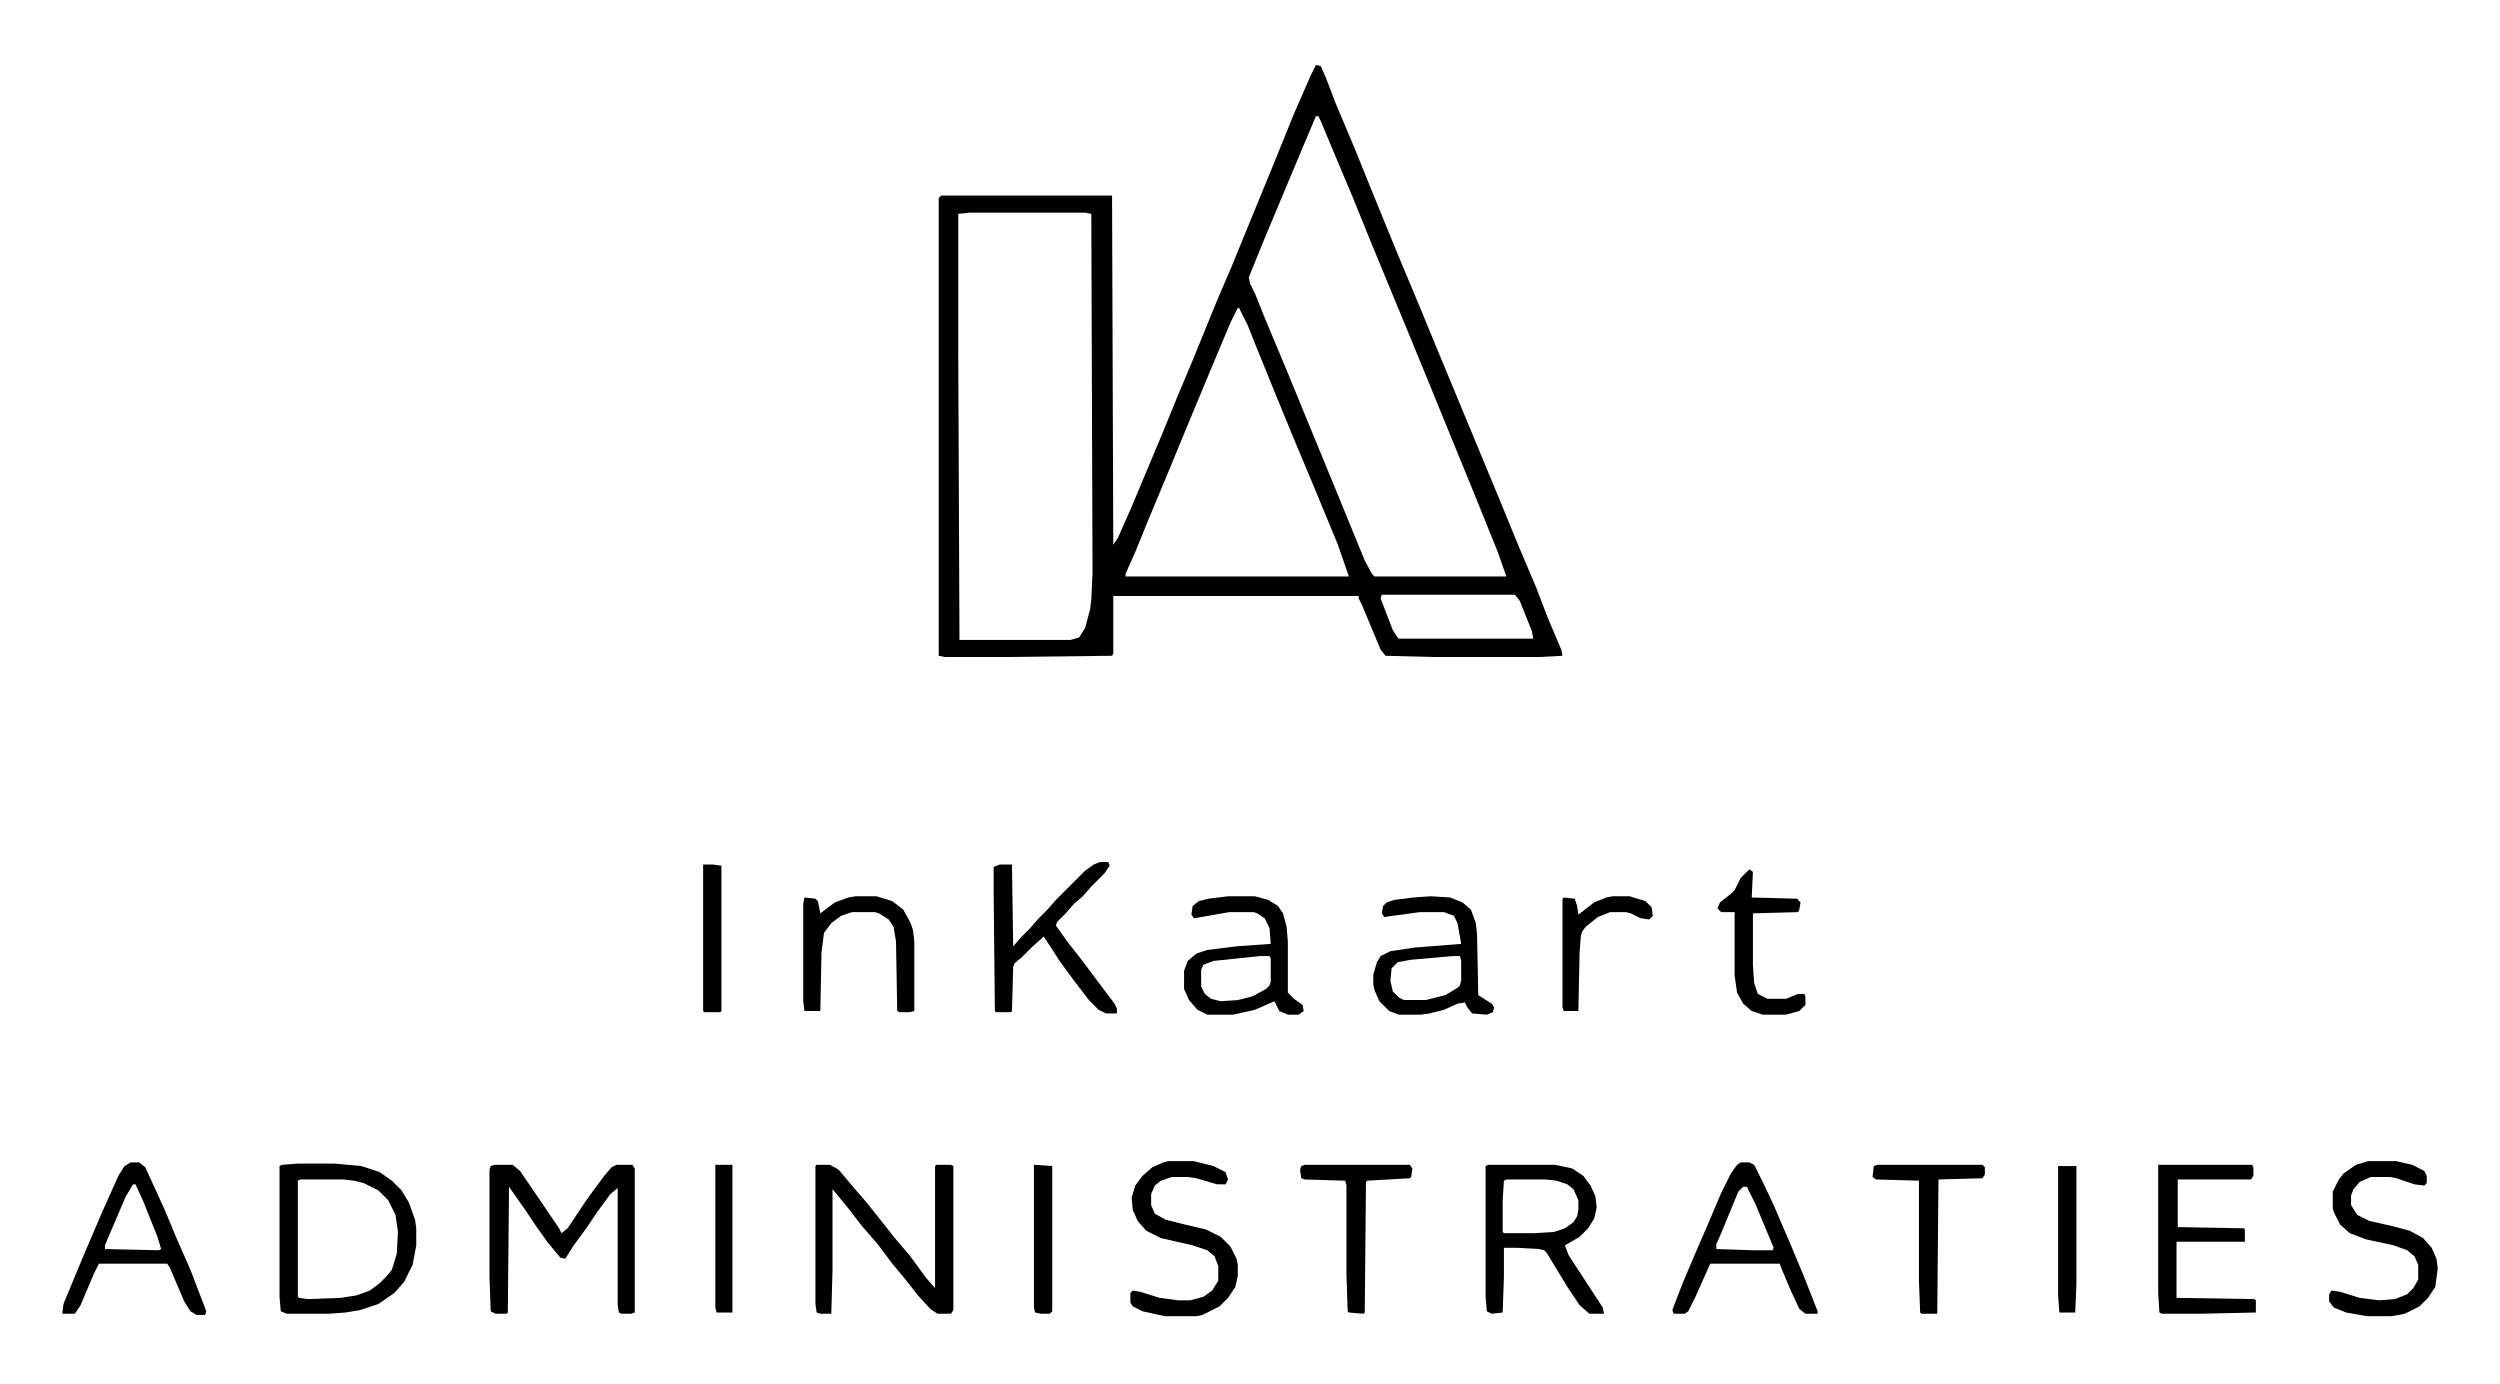
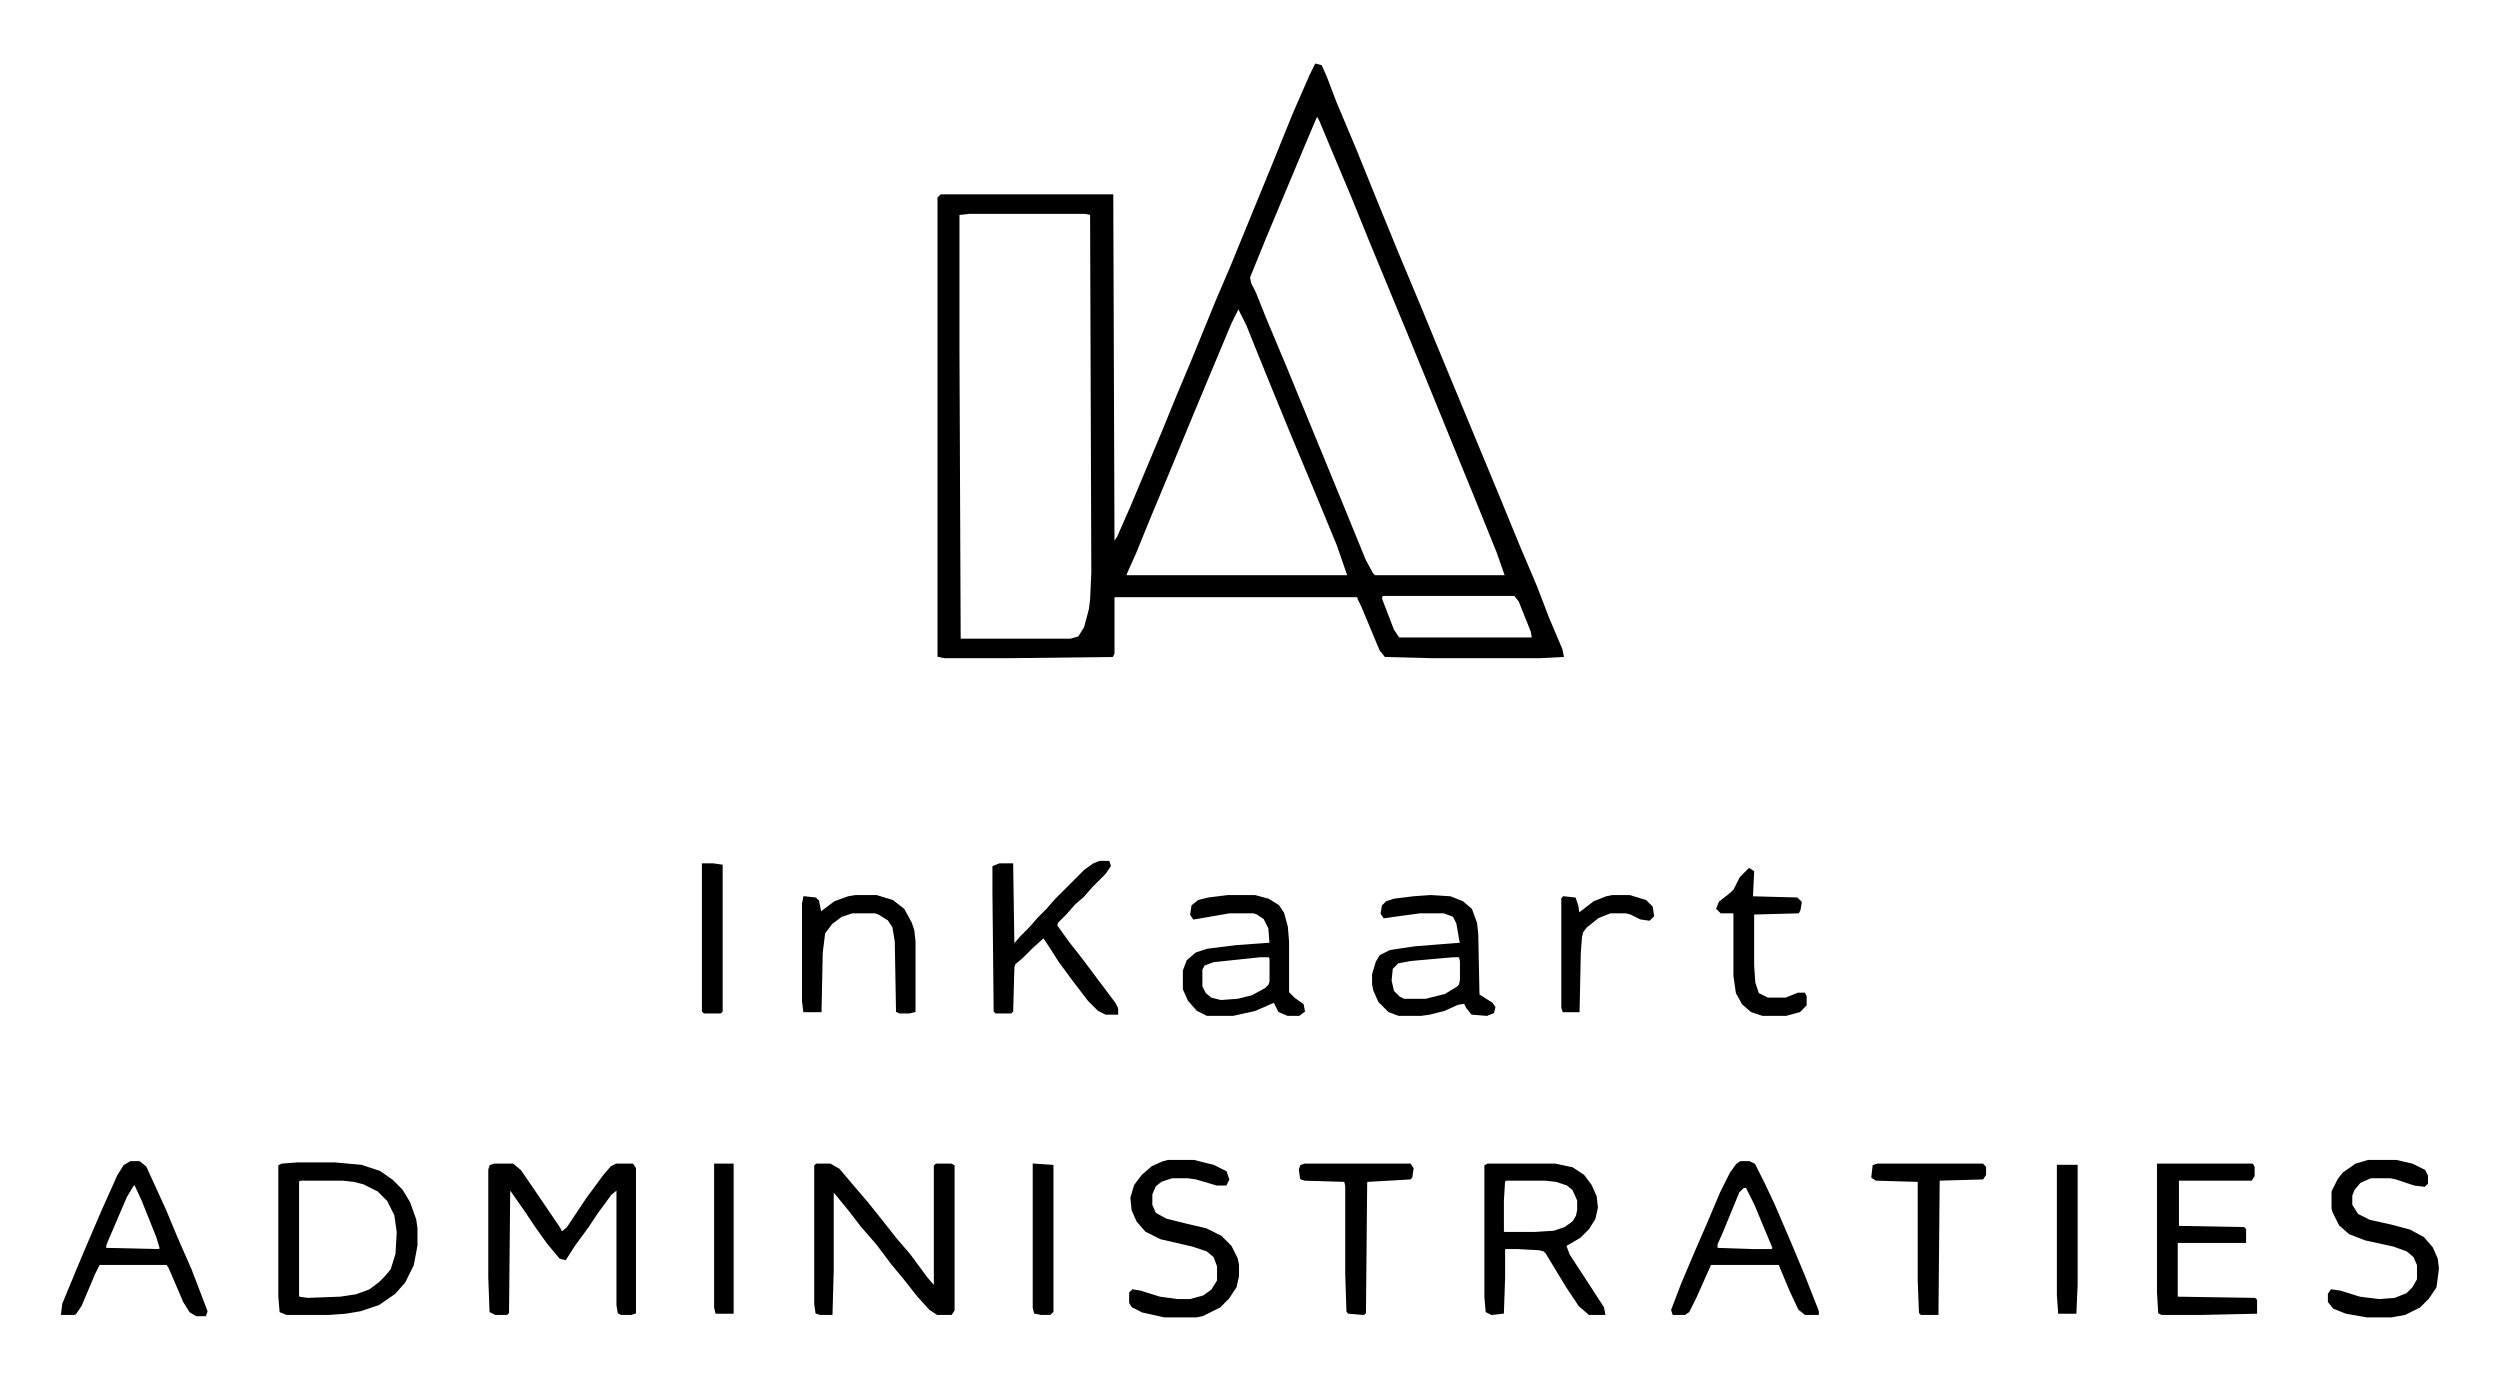
- <svg xmlns="http://www.w3.org/2000/svg" viewBox="0 0 2048 1133" width="262" height="145">
-   <path transform="translate(1078,53)" d="m0 0 4 1 4 9 8 21 16 38 17 42 18 44 18 43 14 34 51 123 16 39 14 33 10 26 11 26 1 5-19 1h-87l-39-1-4-5-15-36-3-6v-2h-201v47l-1 2-87 1h-50l-5-1v-375l2-2h140l1 286 4-6 11-25 26-62 11-27 13-31 20-49 12-28 18-44 16-39 17-42 14-32zm0 42-11 26-31 74-13 32 1 5 4 8 8 20 18 43 16 39 14 34 16 39 18 44 6 11 2 2h108l-7-20-19-47-18-44-20-49-16-39-12-29-19-46-15-37-16-38-10-24-2-4zm-284 79-9 1v112l1 237h91l7-2 5-8 4-15 1-8 1-22-1-294-5-1zm220 78-6 12-18 43-15 36-19 46-15 36-11 27-8 18v2h183l-9-26-19-46-18-43-16-39-15-37-6-15-7-14zm118 235-1 3 10 26 4 6 1 1h110l-1-6-10-25-4-5z" fill="#000" />
-   <path transform="translate(405,954)" d="m0 0h15l6 5 13 19 19 28 2 4 5-4 16-24 14-19 6-7 4-2h13l2 3v118l-3 1h-8l-2-1-1-6v-96l-6 5-11 15-8 12-11 15-7 11-4-1-10-12-10-14-8-12-14-20-1 103-1 1h-9l-4-2-1-28v-88l1-3z" fill="#000" />
-   <path transform="translate(669,954)" d="m0 0h11l7 4 11 13 12 14 12 15 11 14 12 14 14 19 7 8v-100l1-1h12l2 1v118l-2 3h-11l-6-4-10-11-11-14-10-12-12-16-13-15-10-13-9-11-5-6v66l-1 36h-9l-3-1-1-7v-113z" fill="#000" />
-   <path transform="translate(244,953)" d="m0 0h30l22 2 15 5 10 7 8 8 6 10 5 14 1 7v14l-3 16-7 14-8 9-13 9-15 5-12 2-14 1h-34l-5-2-1-12v-107l2-1zm2 13-2 1v95l1 1 7 1 27-1 13-2 11-4 8-6 5-5 5-6 4-13 1-18-2-14-6-12-8-8-12-6-8-2-9-1z" fill="#000" />
-   <path transform="translate(1219,954)" d="m0 0h55l14 3 9 6 6 8 4 9 1 9-2 9-5 8-7 7-12 7 3 8 15 23 13 20 1 5h-12l-8-7-10-15-17-28-2-2-4-1-18-1h-11v24l-1 29-9 1-4-2-1-12v-107zm15 12-2 1-1 16v26l1 1h25l16-1 9-3 7-5 3-5 1-5v-8l-4-9-5-4-9-3-9-1z" fill="#000" />
-   <path transform="translate(901,706)" d="m0 0h7l1 3-4 6-11 11-7 8-7 6-7 8-7 7-1 3 10 14 11 14 27 36 2 4v4h-9l-6-3-8-8-13-17-11-15-7-11-6-9-10 9-8 8-6 5-1 3-1 36-1 1h-12l-1-1-1-97v-21l5-2h10l1 67 7-8 7-7 7-8 7-7 7-8 24-24 7-5z" fill="#000" />
-   <path transform="translate(1426,952)" d="m0 0h7l4 2 8 16 8 17 15 35 10 24 11 28v2h-10l-5-4-7-15-8-19-1-3h-57l-12 27-6 12-3 2h-9l-1-3 8-21 11-26 10-23 11-26 8-16 5-7zm2 20-4 4-14 34-4 9v4l30 1h16l1-2-15-36-7-14z" fill="#000" />
-   <path transform="translate(107,952)" d="m0 0h7l5 4 16 35 10 24 11 25 13 34-1 3h-7l-5-3-5-8-12-28-2-3h-56l-4 8-11 26-4 6-1 1h-10l1-8 12-29 8-19 12-28 13-29 5-8zm2 18-6 10-15 35-2 5v3l44 1 2-1-3-10-12-30-6-13z" fill="#000" />
-   <path transform="translate(1768,954)" d="m0 0h77l1 2v7l-2 3h-60v39l54 1 1 1v10h-56v46l64 1 1 1v10l-46 1h-31l-2-1-1-16z" fill="#000" />
-   <path transform="translate(1940,951)" d="m0 0h23l13 3 10 5 2 4v6l-2 2-8-1-15-5-5-1h-16l-9 4-5 6-2 5v8l5 8 10 5 18 4 15 4 11 6 7 8 4 9 1 8-2 15-6 9-7 7-12 6-11 2h-20l-17-3-10-4-4-5v-6l2-3 7 1 16 5 16 2 13-1 10-4 5-5 4-7v-12l-3-7-6-5-11-4-23-5-13-5-8-7-5-10-1-3v-14l5-10 4-5 10-7z" fill="#000" />
-   <path transform="translate(1006,734)" d="m0 0h22l11 3 8 5 4 6 3 11 1 12v42l5 5 7 5 1 5-4 3h-9l-7-3-4-8-16 7-18 4h-21l-8-4-7-8-4-9v-15l3-8 7-6 9-3 24-3 28-2-1-13-4-8-6-4-3-1h-20l-23 4-6 1-2-3 1-7 5-4 8-2zm26 49-38 4-8 3-2 4v14l3 6 5 4 8 2 14-1 12-3 11-6 3-3 1-3v-19l-1-2z" fill="#000" />
-   <path transform="translate(957,951)" d="m0 0h21l16 4 10 5 2 6-2 4h-7l-17-5-7-1h-13l-9 3-5 4-3 7v9l3 7 9 5 16 4 17 4 12 6 8 8 5 10 1 5v9l-2 9-6 9-7 7-14 7-5 1h-26l-18-4-8-4-2-3v-8l2-2 6 1 16 5 15 2h10l11-3 7-5 5-8v-12l-3-8-6-5-12-4-26-6-12-6-7-8-4-9-1-10 3-10 6-8 8-7 9-4z" fill="#000" />
-   <path transform="translate(1172,734)" d="m0 0 16 1 10 4 7 6 4 11 1 9 1 50 11 7 2 3-1 4-5 2-12-1-4-5-2-4-6 1-11 5-12 3-7 1h-18l-8-3-8-8-4-9-1-5v-8l3-10 3-5 8-4 20-3 38-3-3-17-3-6-8-3h-20l-22 3-7 1-2-3 1-6 3-3 6-2 16-2zm18 49-34 3-11 2-5 5-1 10 2 9 5 5 4 2h18l16-4 10-6 2-2 1-4v-16l-1-4z" fill="#000" />
-   <path transform="translate(701,734)" d="m0 0h17l13 4 9 7 6 11 2 6 1 9v57l-4 1h-8l-2-1-1-57-2-12-4-6-8-5-3-1h-19l-9 3-8 6-6 8-2 16-1 48h-13l-1-8v-80l1-5 9 1 2 2 2 10 12-9 11-4z" fill="#000" />
-   <path transform="translate(1538,954)" d="m0 0h86l2 2v6l-2 3-36 1-1 110h-13l-1-1-1-26v-82l-35-1-3-2 1-9z" fill="#000" />
-   <path transform="translate(1069,954)" d="m0 0h86l2 3-1 7-1 1-35 2-1 1-1 107-1 1-12-1-1-1-1-31v-72l-1-4-33-1-3-1-1-7 1-3z" fill="#000" />
-   <path transform="translate(1433,712)" d="m0 0 3 2-1 21 37 1 3 3-1 6-1 2-37 1v43l1 14 3 9 8 4h15l10-4h5l1 2v7l-5 5-11 3h-19l-9-3-7-6-5-9-2-14v-52h-11l-3-3 2-5 9-7 3-3 5-10z" fill="#000" />
-   <path transform="translate(1321,734)" d="m0 0h14l13 4 5 5 1 7-3 3-7-1-8-4-4-1h-13l-10 4-10 8-3 4-1 4-1 13-1 48h-12l-1-3v-89l1-1 9 1 2 6 1 7 13-10 10-4z" fill="#000" />
-   <path transform="translate(576,708)" d="m0 0h8l7 1v119l-1 1h-13l-1-1z" fill="#000" />
-   <path transform="translate(847,954)" d="m0 0 15 1v119l-2 2h-7l-5-1-1-4z" fill="#000" />
-   <path transform="translate(1686,955)" d="m0 0h15v97l-1 23h-13l-1-14z" fill="#000" />
-   <path transform="translate(586,954)" d="m0 0h14v121h-13l-1-4z" fill="#000" />
+ <svg xmlns="http://www.w3.org/2000/svg" version="1.1" viewBox="0 0 2048 1133" width="262" height="145">
+   <path transform="translate(1078,53)" d="m0 0 4 1 4 9 8 21 16 38 17 42 18 44 18 43 14 34 51 123 16 39 14 33 10 26 11 26 1 5-19 1h-87l-39-1-4-5-15-36-3-6v-2h-201v47l-1 2-87 1h-50l-5-1v-375l2-2h140l1 286 4-6 11-25 26-62 11-27 13-31 20-49 12-28 18-44 16-39 17-42 14-32zm0 42-11 26-31 74-13 32 1 5 4 8 8 20 18 43 16 39 14 34 16 39 18 44 6 11 2 2h108l-7-20-19-47-18-44-20-49-16-39-12-29-19-46-15-37-16-38-10-24-2-4zm-284 79-9 1v112l1 237h91l7-2 5-8 4-15 1-8 1-22-1-294-5-1zm220 78-6 12-18 43-15 36-19 46-15 36-11 27-8 18v2h183l-9-26-19-46-18-43-16-39-15-37-6-15-7-14zm118 235-1 3 10 26 4 6 1 1h110l-1-6-10-25-4-5z" fill="#000000" stroke="#000000" stroke-width="2" />
+   <path transform="translate(405,954)" d="m0 0h15l6 5 13 19 19 28 2 4 5-4 16-24 14-19 6-7 4-2h13l2 3v118l-3 1h-8l-2-1-1-6v-96l-6 5-11 15-8 12-11 15-7 11-4-1-10-12-10-14-8-12-14-20-1 103-1 1h-9l-4-2-1-28v-88l1-3z" fill="#000000" stroke="#000000" stroke-width="2" />
+   <path transform="translate(669,954)" d="m0 0h11l7 4 11 13 12 14 12 15 11 14 12 14 14 19 7 8v-100l1-1h12l2 1v118l-2 3h-11l-6-4-10-11-11-14-10-12-12-16-13-15-10-13-9-11-5-6v66l-1 36h-9l-3-1-1-7v-113z" fill="#000000" stroke="#000000" stroke-width="2" />
+   <path transform="translate(244,953)" d="m0 0h30l22 2 15 5 10 7 8 8 6 10 5 14 1 7v14l-3 16-7 14-8 9-13 9-15 5-12 2-14 1h-34l-5-2-1-12v-107l2-1zm2 13-2 1v95l1 1 7 1 27-1 13-2 11-4 8-6 5-5 5-6 4-13 1-18-2-14-6-12-8-8-12-6-8-2-9-1z" fill="#000000" stroke="#000000" stroke-width="2" />
+   <path transform="translate(1219,954)" d="m0 0h55l14 3 9 6 6 8 4 9 1 9-2 9-5 8-7 7-12 7 3 8 15 23 13 20 1 5h-12l-8-7-10-15-17-28-2-2-4-1-18-1h-11v24l-1 29-9 1-4-2-1-12v-107zm15 12-2 1-1 16v26l1 1h25l16-1 9-3 7-5 3-5 1-5v-8l-4-9-5-4-9-3-9-1z" fill="#000000" stroke="#000000" stroke-width="2" />
+   <path transform="translate(901,706)" d="m0 0h7l1 3-4 6-11 11-7 8-7 6-7 8-7 7-1 3 10 14 11 14 27 36 2 4v4h-9l-6-3-8-8-13-17-11-15-7-11-6-9-10 9-8 8-6 5-1 3-1 36-1 1h-12l-1-1-1-97v-21l5-2h10l1 67 7-8 7-7 7-8 7-7 7-8 24-24 7-5z" fill="#000000" stroke="#000000" stroke-width="2" />
+   <path transform="translate(1426,952)" d="m0 0h7l4 2 8 16 8 17 15 35 10 24 11 28v2h-10l-5-4-7-15-8-19-1-3h-57l-12 27-6 12-3 2h-9l-1-3 8-21 11-26 10-23 11-26 8-16 5-7zm2 20-4 4-14 34-4 9v4l30 1h16l1-2-15-36-7-14z" fill="#000000" stroke="#000000" stroke-width="2" />
+   <path transform="translate(107,952)" d="m0 0h7l5 4 16 35 10 24 11 25 13 34-1 3h-7l-5-3-5-8-12-28-2-3h-56l-4 8-11 26-4 6-1 1h-10l1-8 12-29 8-19 12-28 13-29 5-8zm2 18-6 10-15 35-2 5v3l44 1 2-1-3-10-12-30-6-13z" fill="#000000" stroke="#000000" stroke-width="2" />
+   <path transform="translate(1768,954)" d="m0 0h77l1 2v7l-2 3h-60v39l54 1 1 1v10h-56v46l64 1 1 1v10l-46 1h-31l-2-1-1-16z" fill="#000000" stroke="#000000" stroke-width="2" />
+   <path transform="translate(1940,951)" d="m0 0h23l13 3 10 5 2 4v6l-2 2-8-1-15-5-5-1h-16l-9 4-5 6-2 5v8l5 8 10 5 18 4 15 4 11 6 7 8 4 9 1 8-2 15-6 9-7 7-12 6-11 2h-20l-17-3-10-4-4-5v-6l2-3 7 1 16 5 16 2 13-1 10-4 5-5 4-7v-12l-3-7-6-5-11-4-23-5-13-5-8-7-5-10-1-3v-14l5-10 4-5 10-7z" fill="#000000" stroke="#000000" stroke-width="2" />
+   <path transform="translate(1006,734)" d="m0 0h22l11 3 8 5 4 6 3 11 1 12v42l5 5 7 5 1 5-4 3h-9l-7-3-4-8-16 7-18 4h-21l-8-4-7-8-4-9v-15l3-8 7-6 9-3 24-3 28-2-1-13-4-8-6-4-3-1h-20l-23 4-6 1-2-3 1-7 5-4 8-2zm26 49-38 4-8 3-2 4v14l3 6 5 4 8 2 14-1 12-3 11-6 3-3 1-3v-19l-1-2z" fill="#000000" stroke="#000000" stroke-width="2" />
+   <path transform="translate(957,951)" d="m0 0h21l16 4 10 5 2 6-2 4h-7l-17-5-7-1h-13l-9 3-5 4-3 7v9l3 7 9 5 16 4 17 4 12 6 8 8 5 10 1 5v9l-2 9-6 9-7 7-14 7-5 1h-26l-18-4-8-4-2-3v-8l2-2 6 1 16 5 15 2h10l11-3 7-5 5-8v-12l-3-8-6-5-12-4-26-6-12-6-7-8-4-9-1-10 3-10 6-8 8-7 9-4z" fill="#000000" stroke="#000000" stroke-width="2" />
+   <path transform="translate(1172,734)" d="m0 0 16 1 10 4 7 6 4 11 1 9 1 50 11 7 2 3-1 4-5 2-12-1-4-5-2-4-6 1-11 5-12 3-7 1h-18l-8-3-8-8-4-9-1-5v-8l3-10 3-5 8-4 20-3 38-3-3-17-3-6-8-3h-20l-22 3-7 1-2-3 1-6 3-3 6-2 16-2zm18 49-34 3-11 2-5 5-1 10 2 9 5 5 4 2h18l16-4 10-6 2-2 1-4v-16l-1-4z" fill="#000000" stroke="#000000" stroke-width="2" />
+   <path transform="translate(701,734)" d="m0 0h17l13 4 9 7 6 11 2 6 1 9v57l-4 1h-8l-2-1-1-57-2-12-4-6-8-5-3-1h-19l-9 3-8 6-6 8-2 16-1 48h-13l-1-8v-80l1-5 9 1 2 2 2 10 12-9 11-4z" fill="#000000" stroke="#000000" stroke-width="2" />
+   <path transform="translate(1538,954)" d="m0 0h86l2 2v6l-2 3-36 1-1 110h-13l-1-1-1-26v-82l-35-1-3-2 1-9z" fill="#000000" stroke="#000000" stroke-width="2" />
+   <path transform="translate(1069,954)" d="m0 0h86l2 3-1 7-1 1-35 2-1 1-1 107-1 1-12-1-1-1-1-31v-72l-1-4-33-1-3-1-1-7 1-3z" fill="#000000" stroke="#000000" stroke-width="2" />
+   <path transform="translate(1433,712)" d="m0 0 3 2-1 21 37 1 3 3-1 6-1 2-37 1v43l1 14 3 9 8 4h15l10-4h5l1 2v7l-5 5-11 3h-19l-9-3-7-6-5-9-2-14v-52h-11l-3-3 2-5 9-7 3-3 5-10z" fill="#000000" stroke="#000000" stroke-width="2" />
+   <path transform="translate(1321,734)" d="m0 0h14l13 4 5 5 1 7-3 3-7-1-8-4-4-1h-13l-10 4-10 8-3 4-1 4-1 13-1 48h-12l-1-3v-89l1-1 9 1 2 6 1 7 13-10 10-4z" fill="#000000" stroke="#000000" stroke-width="2" />
+   <path transform="translate(576,708)" d="m0 0h8l7 1v119l-1 1h-13l-1-1z" fill="#000000" stroke="#000000" stroke-width="2" />
+   <path transform="translate(847,954)" d="m0 0 15 1v119l-2 2h-7l-5-1-1-4z" fill="#000000" stroke="#000000" stroke-width="2" />
+   <path transform="translate(1686,955)" d="m0 0h15v97l-1 23h-13l-1-14z" fill="#000000" stroke="#000000" stroke-width="2" />
+   <path transform="translate(586,954)" d="m0 0h14v121h-13l-1-4z" fill="#000000" stroke="#000000" stroke-width="2" />
</svg>
